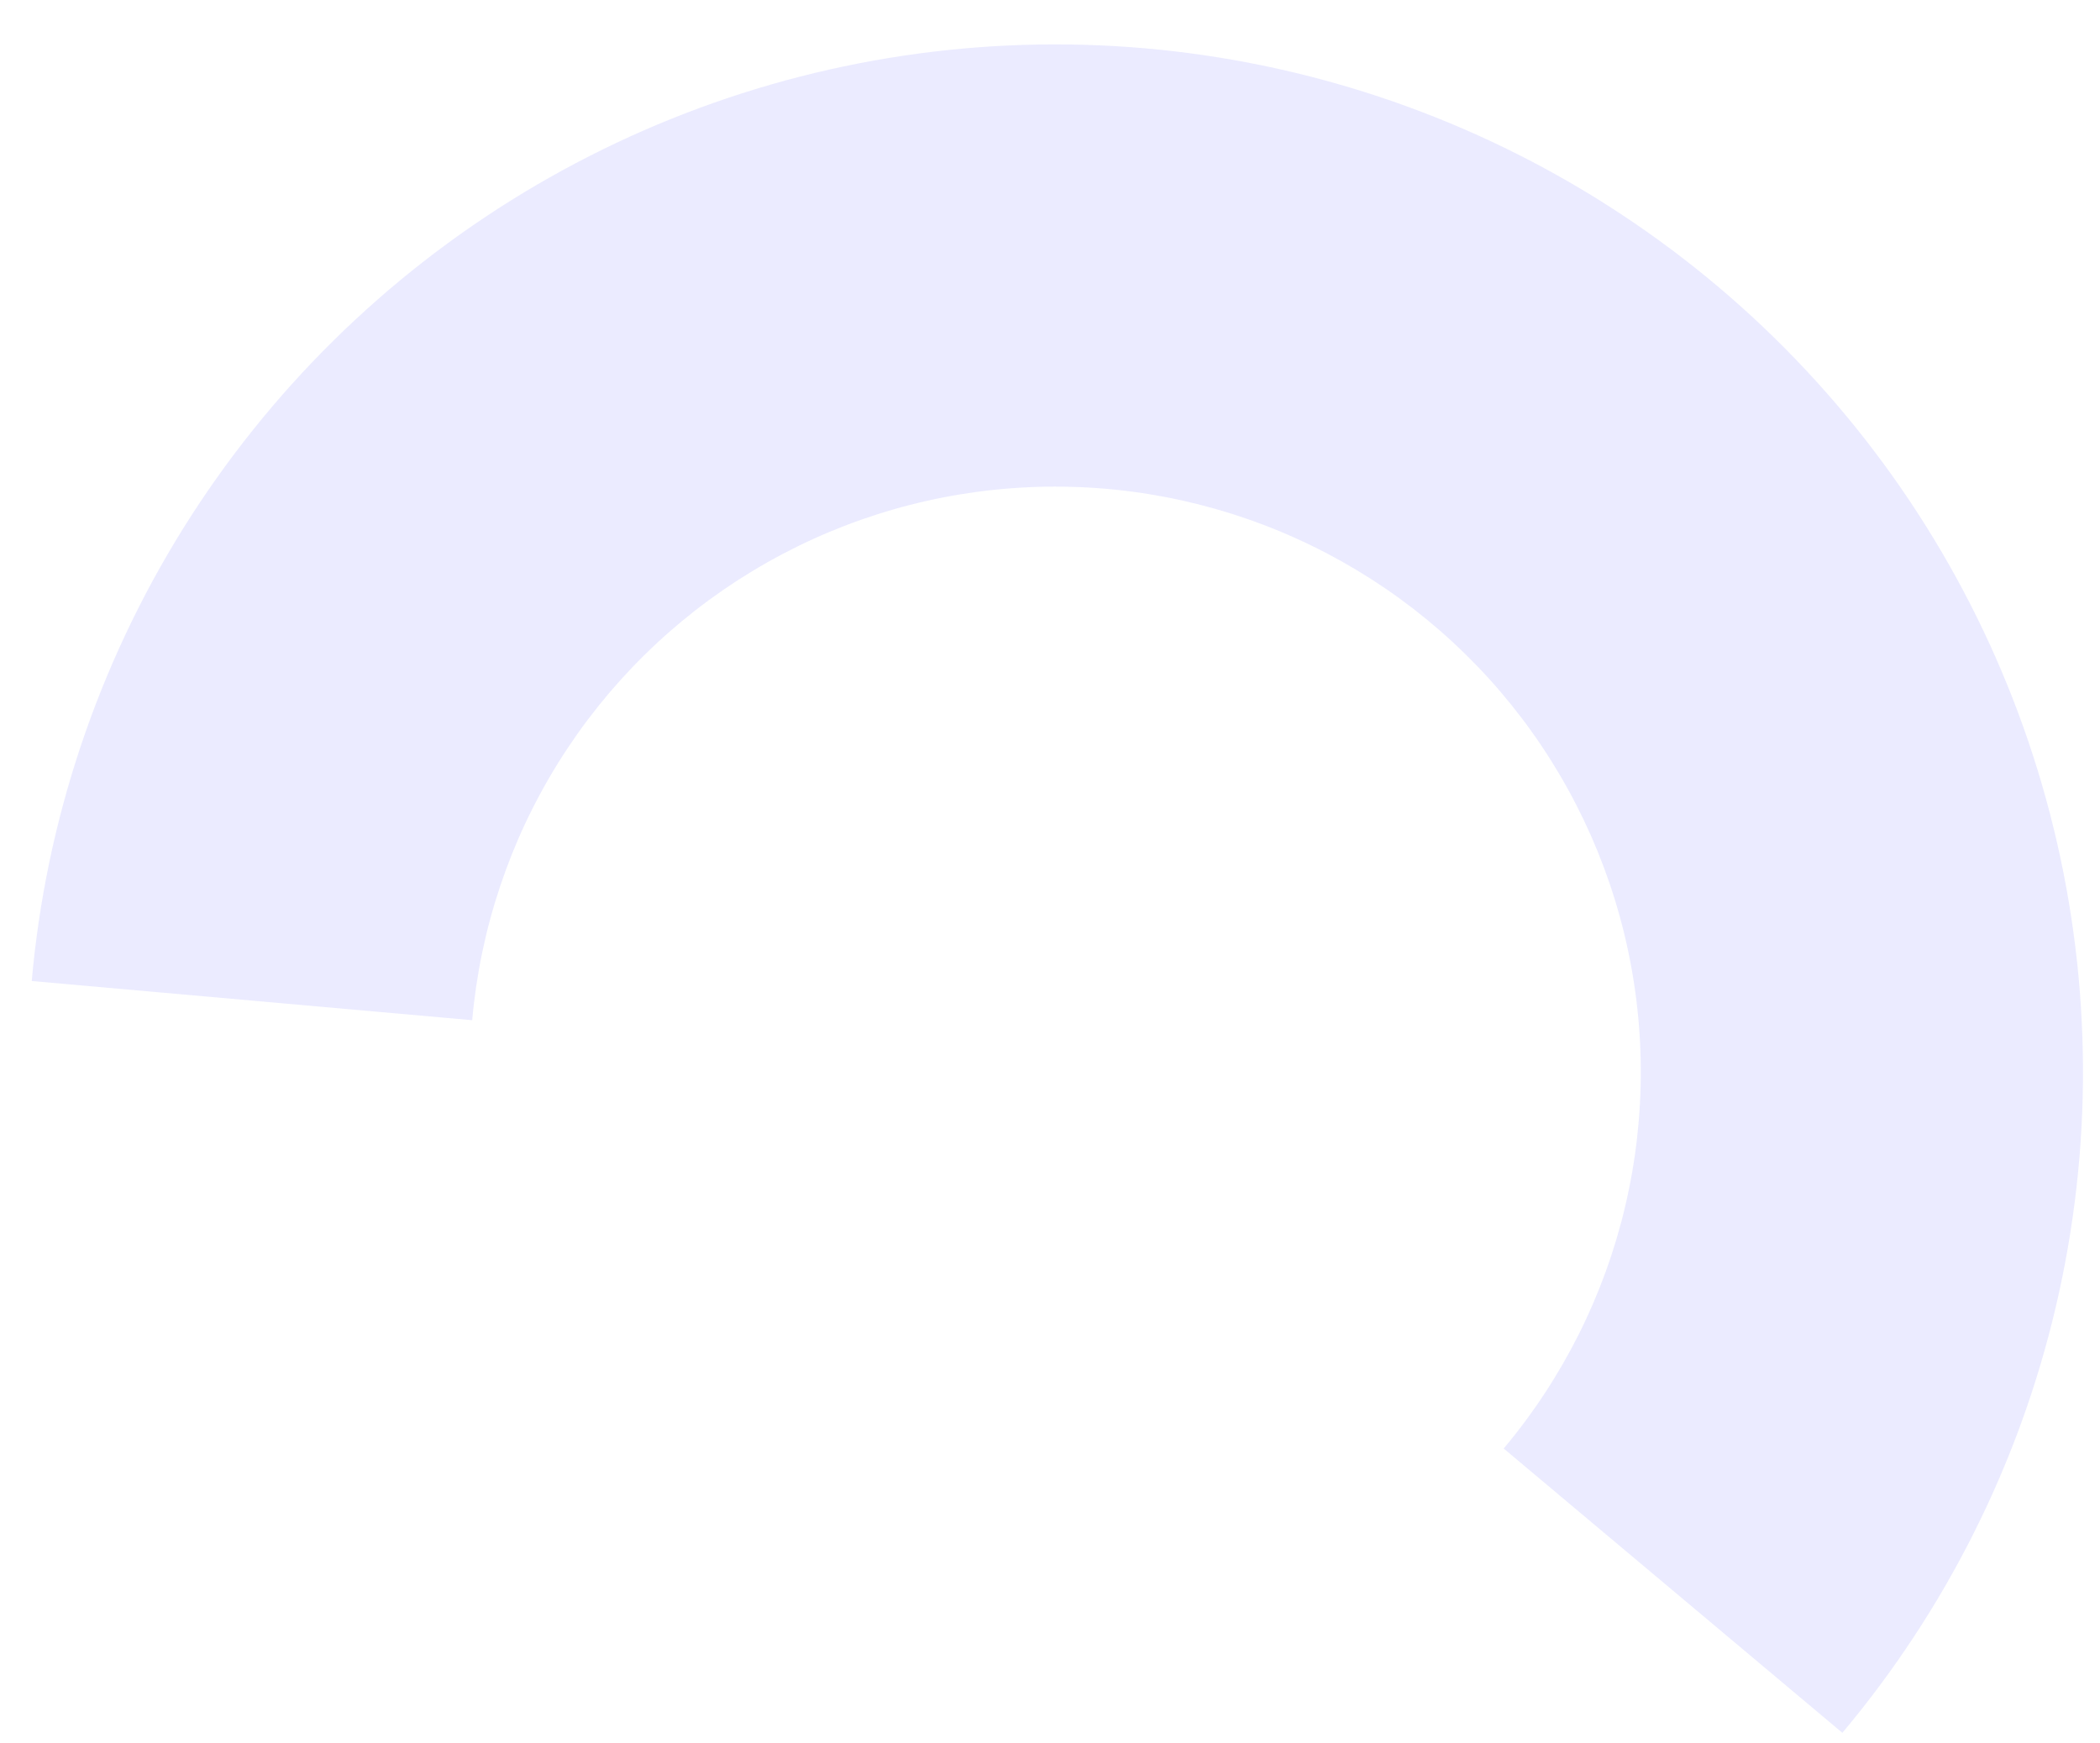
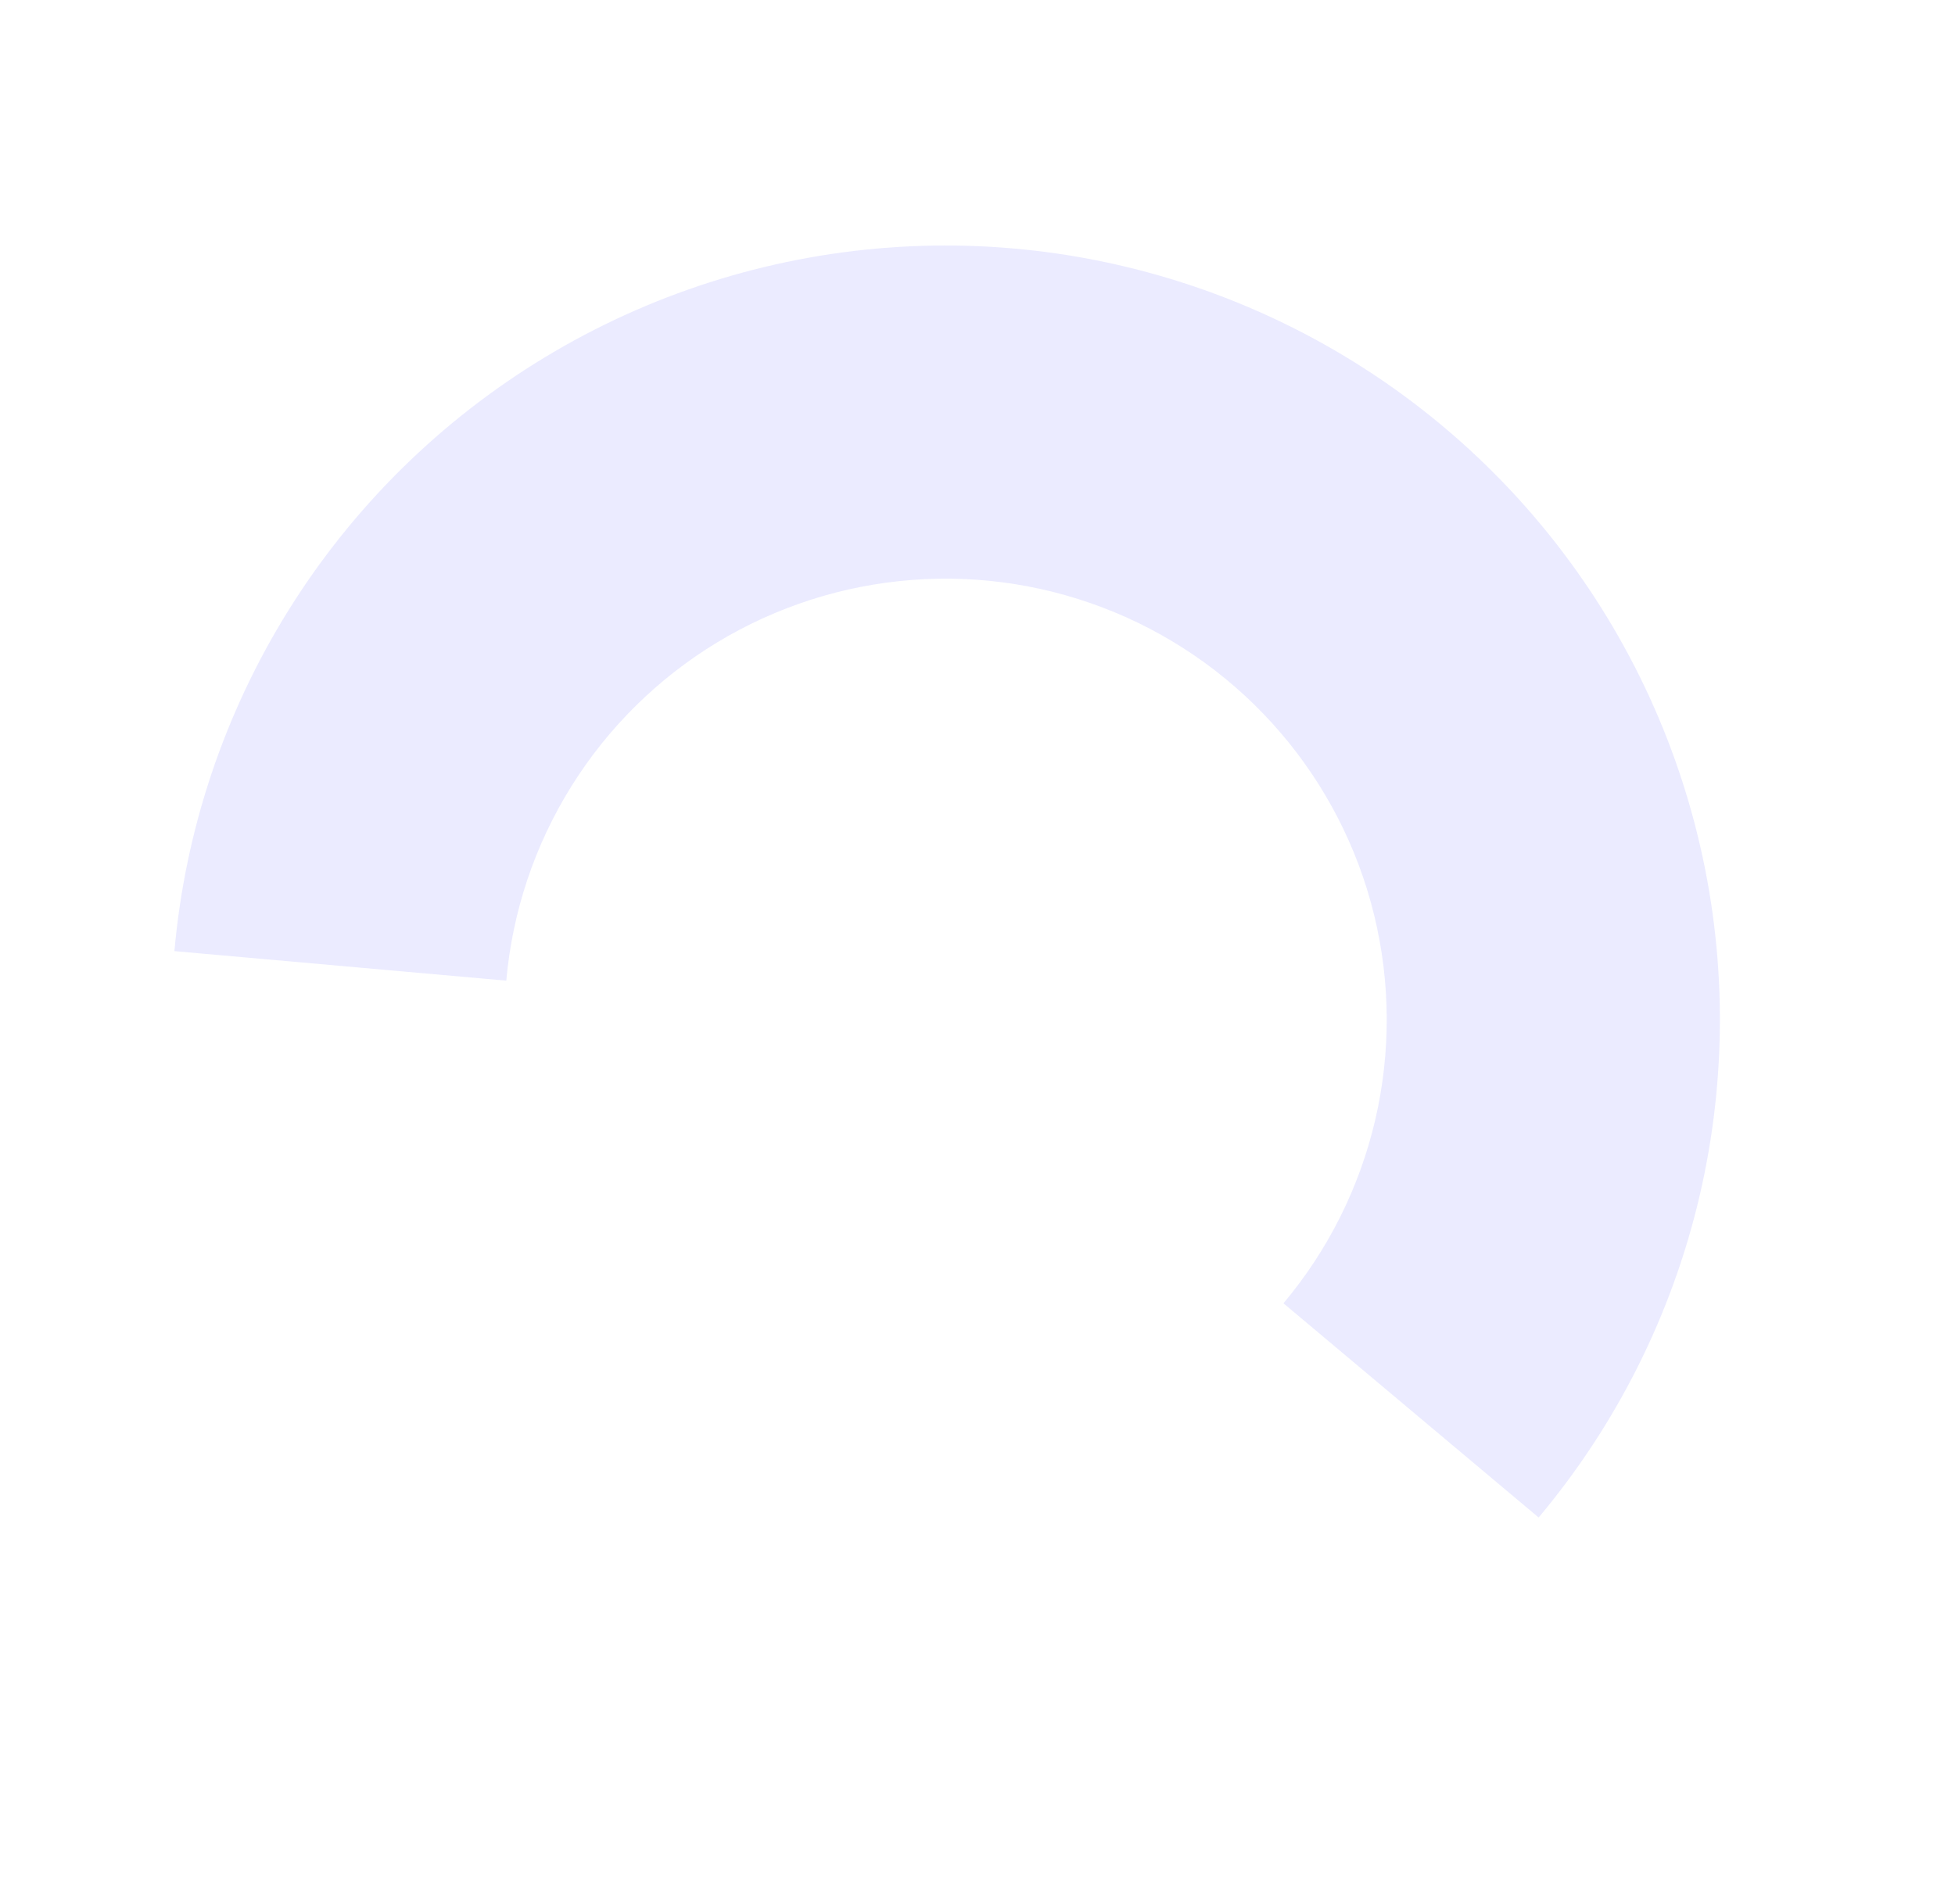
- <svg xmlns="http://www.w3.org/2000/svg" width="47" height="39" viewBox="0 0 47 39" fill="none">
-   <path d="M41.234 38.782C43.556 36.017 45.195 32.743 46.016 29.226C46.838 25.709 46.82 22.048 45.963 18.54C45.107 15.031 43.436 11.773 41.087 9.031C38.737 6.288 35.775 4.137 32.439 2.752C29.104 1.367 25.489 0.787 21.888 1.059C18.287 1.331 14.8 2.447 11.71 4.317C8.62 6.187 6.015 8.758 4.103 11.822C2.192 14.887 1.03 18.358 0.71 21.956L10.568 22.833C10.75 20.783 11.412 18.805 12.501 17.06C13.59 15.314 15.075 13.849 16.835 12.784C18.595 11.718 20.581 11.082 22.633 10.928C24.685 10.773 26.744 11.103 28.644 11.892C30.544 12.681 32.232 13.906 33.571 15.469C34.909 17.032 35.861 18.887 36.349 20.886C36.837 22.885 36.847 24.971 36.379 26.974C35.911 28.978 34.977 30.843 33.654 32.419L41.234 38.782Z" fill="#EBEBFF" />
+ <svg xmlns="http://www.w3.org/2000/svg" width="38" height="37" viewBox="0 0 38 37" fill="none">
+   <path d="M29.907 29.499C31.426 27.689 32.498 25.547 33.036 23.246C33.573 20.945 33.562 18.549 33.001 16.253C32.441 13.958 31.348 11.826 29.81 10.031C28.273 8.237 26.334 6.829 24.152 5.923C21.97 5.017 19.604 4.637 17.248 4.815C14.891 4.993 12.61 5.723 10.588 6.947C8.566 8.171 6.861 9.853 5.611 11.858C4.36 13.864 3.6 16.135 3.39 18.489L9.841 19.063C9.96 17.722 10.393 16.428 11.106 15.285C11.818 14.143 12.79 13.184 13.941 12.487C15.093 11.79 16.393 11.374 17.735 11.273C19.078 11.171 20.425 11.388 21.669 11.904C22.912 12.42 24.016 13.222 24.892 14.245C25.768 15.267 26.391 16.481 26.71 17.789C27.029 19.097 27.036 20.462 26.73 21.773C26.424 23.084 25.813 24.304 24.947 25.335L29.907 29.499Z" fill="#EBEBFF" />
</svg>
